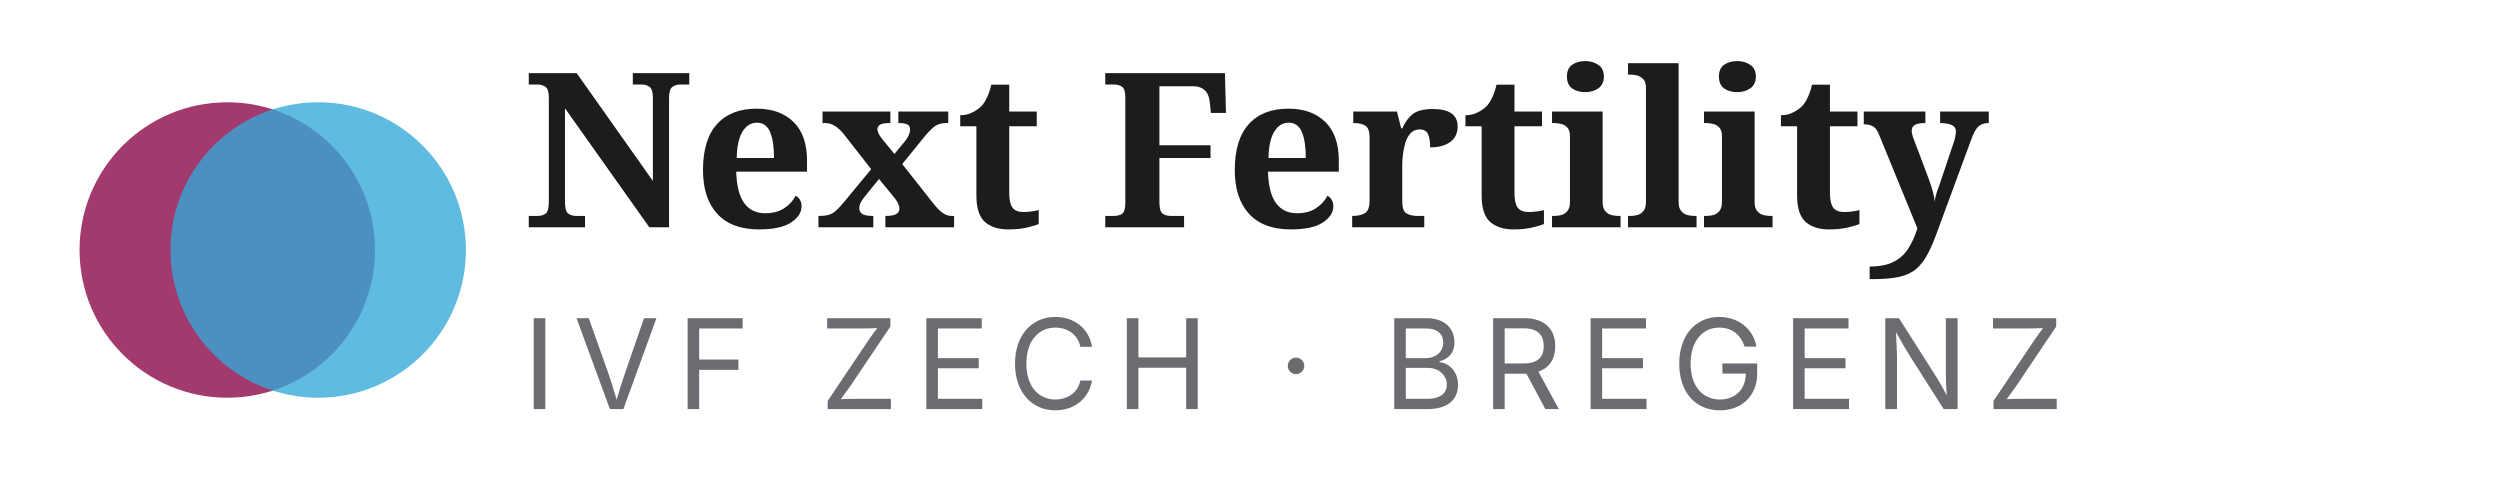
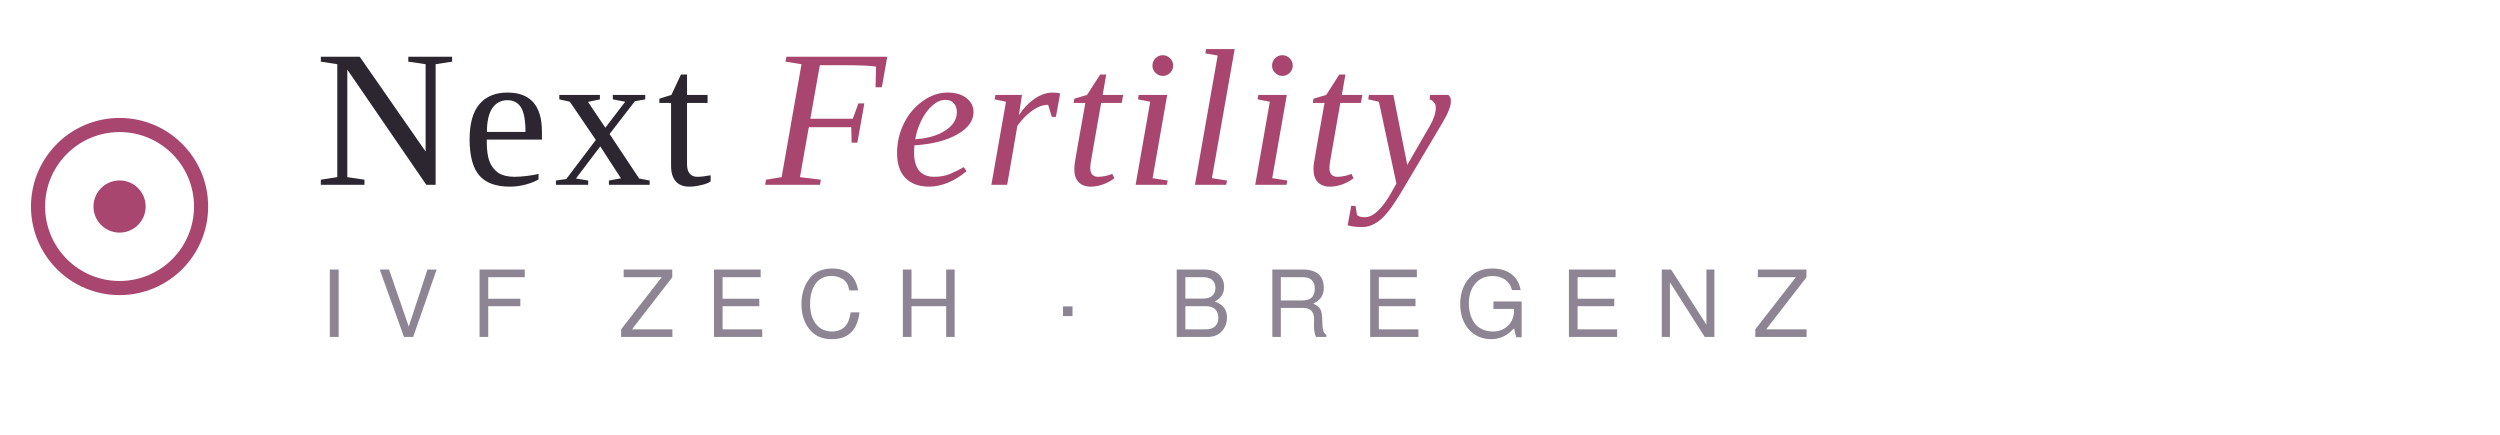
- <svg xmlns="http://www.w3.org/2000/svg" width="220" height="44" viewBox="0 0 220 44" fill="none" role="img" aria-label="Next Fertility (Platzhalter-Logo)">
-   <circle cx="20" cy="22" r="13" fill="#a23a6d" />
-   <circle cx="28" cy="22" r="13" fill="#34a8d9" fill-opacity="0.78" />
-   <text x="46" y="20" font-family="Georgia, serif" font-size="19" font-weight="600" fill="#1c1c1e">Next Fertility</text>
-   <text x="46" y="36" font-family="Inter, system-ui, sans-serif" font-size="11" letter-spacing="1.5" fill="#6b6b72">IVF ZECH · BREGENZ</text>
+ <svg xmlns="http://www.w3.org/2000/svg" width="230" height="40" viewBox="0 0 230 40" fill="none" role="img" aria-label="Next Fertility (Platzhalter-Logo)">
+   <circle cx="11" cy="19" r="7.5" stroke="#a8466f" stroke-width="1.3" fill="none" />
+   <circle cx="11" cy="19" r="2.4" fill="#a8466f" />
+   <text x="29" y="17" font-family="Georgia, 'Times New Roman', serif" font-size="18" letter-spacing="0.5" fill="#2c2630">Next <tspan font-style="italic" fill="#a8466f">Fertility</tspan>
+   </text>
+   <text x="29.5" y="31" font-family="Helvetica, Arial, sans-serif" font-size="8.5" letter-spacing="3" fill="#8d8593">IVF ZECH · BREGENZ</text>
</svg>
